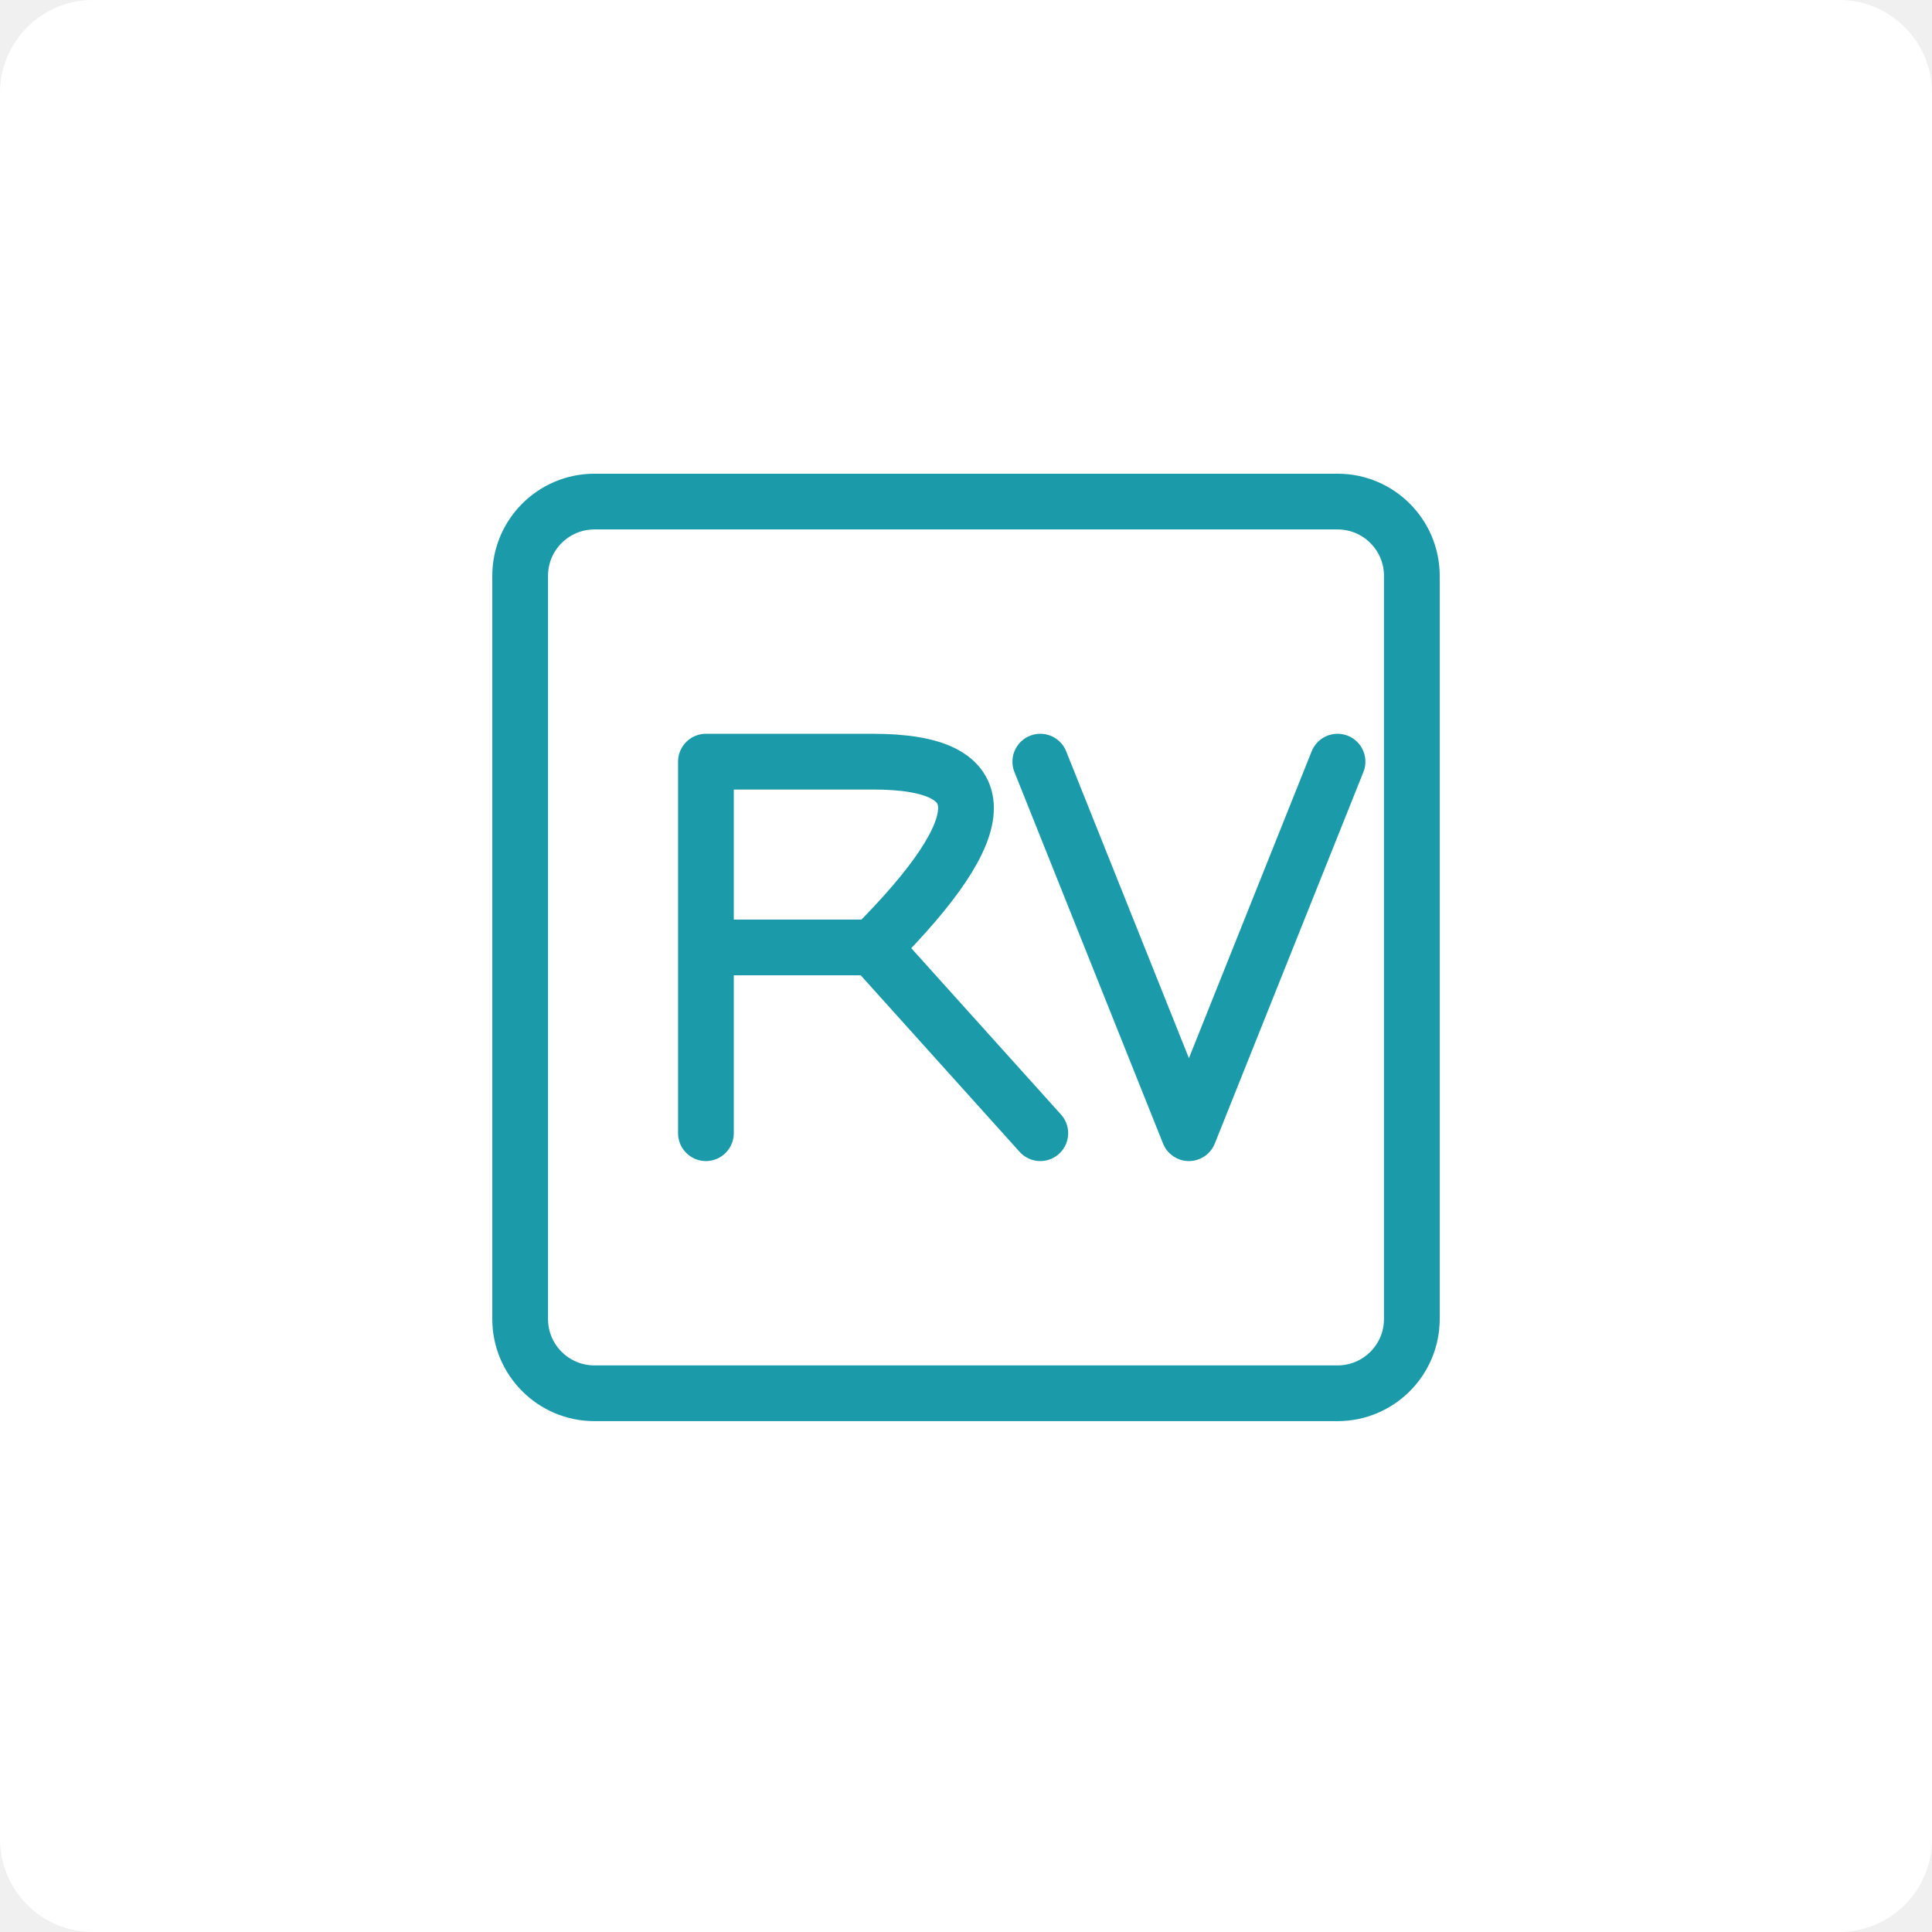
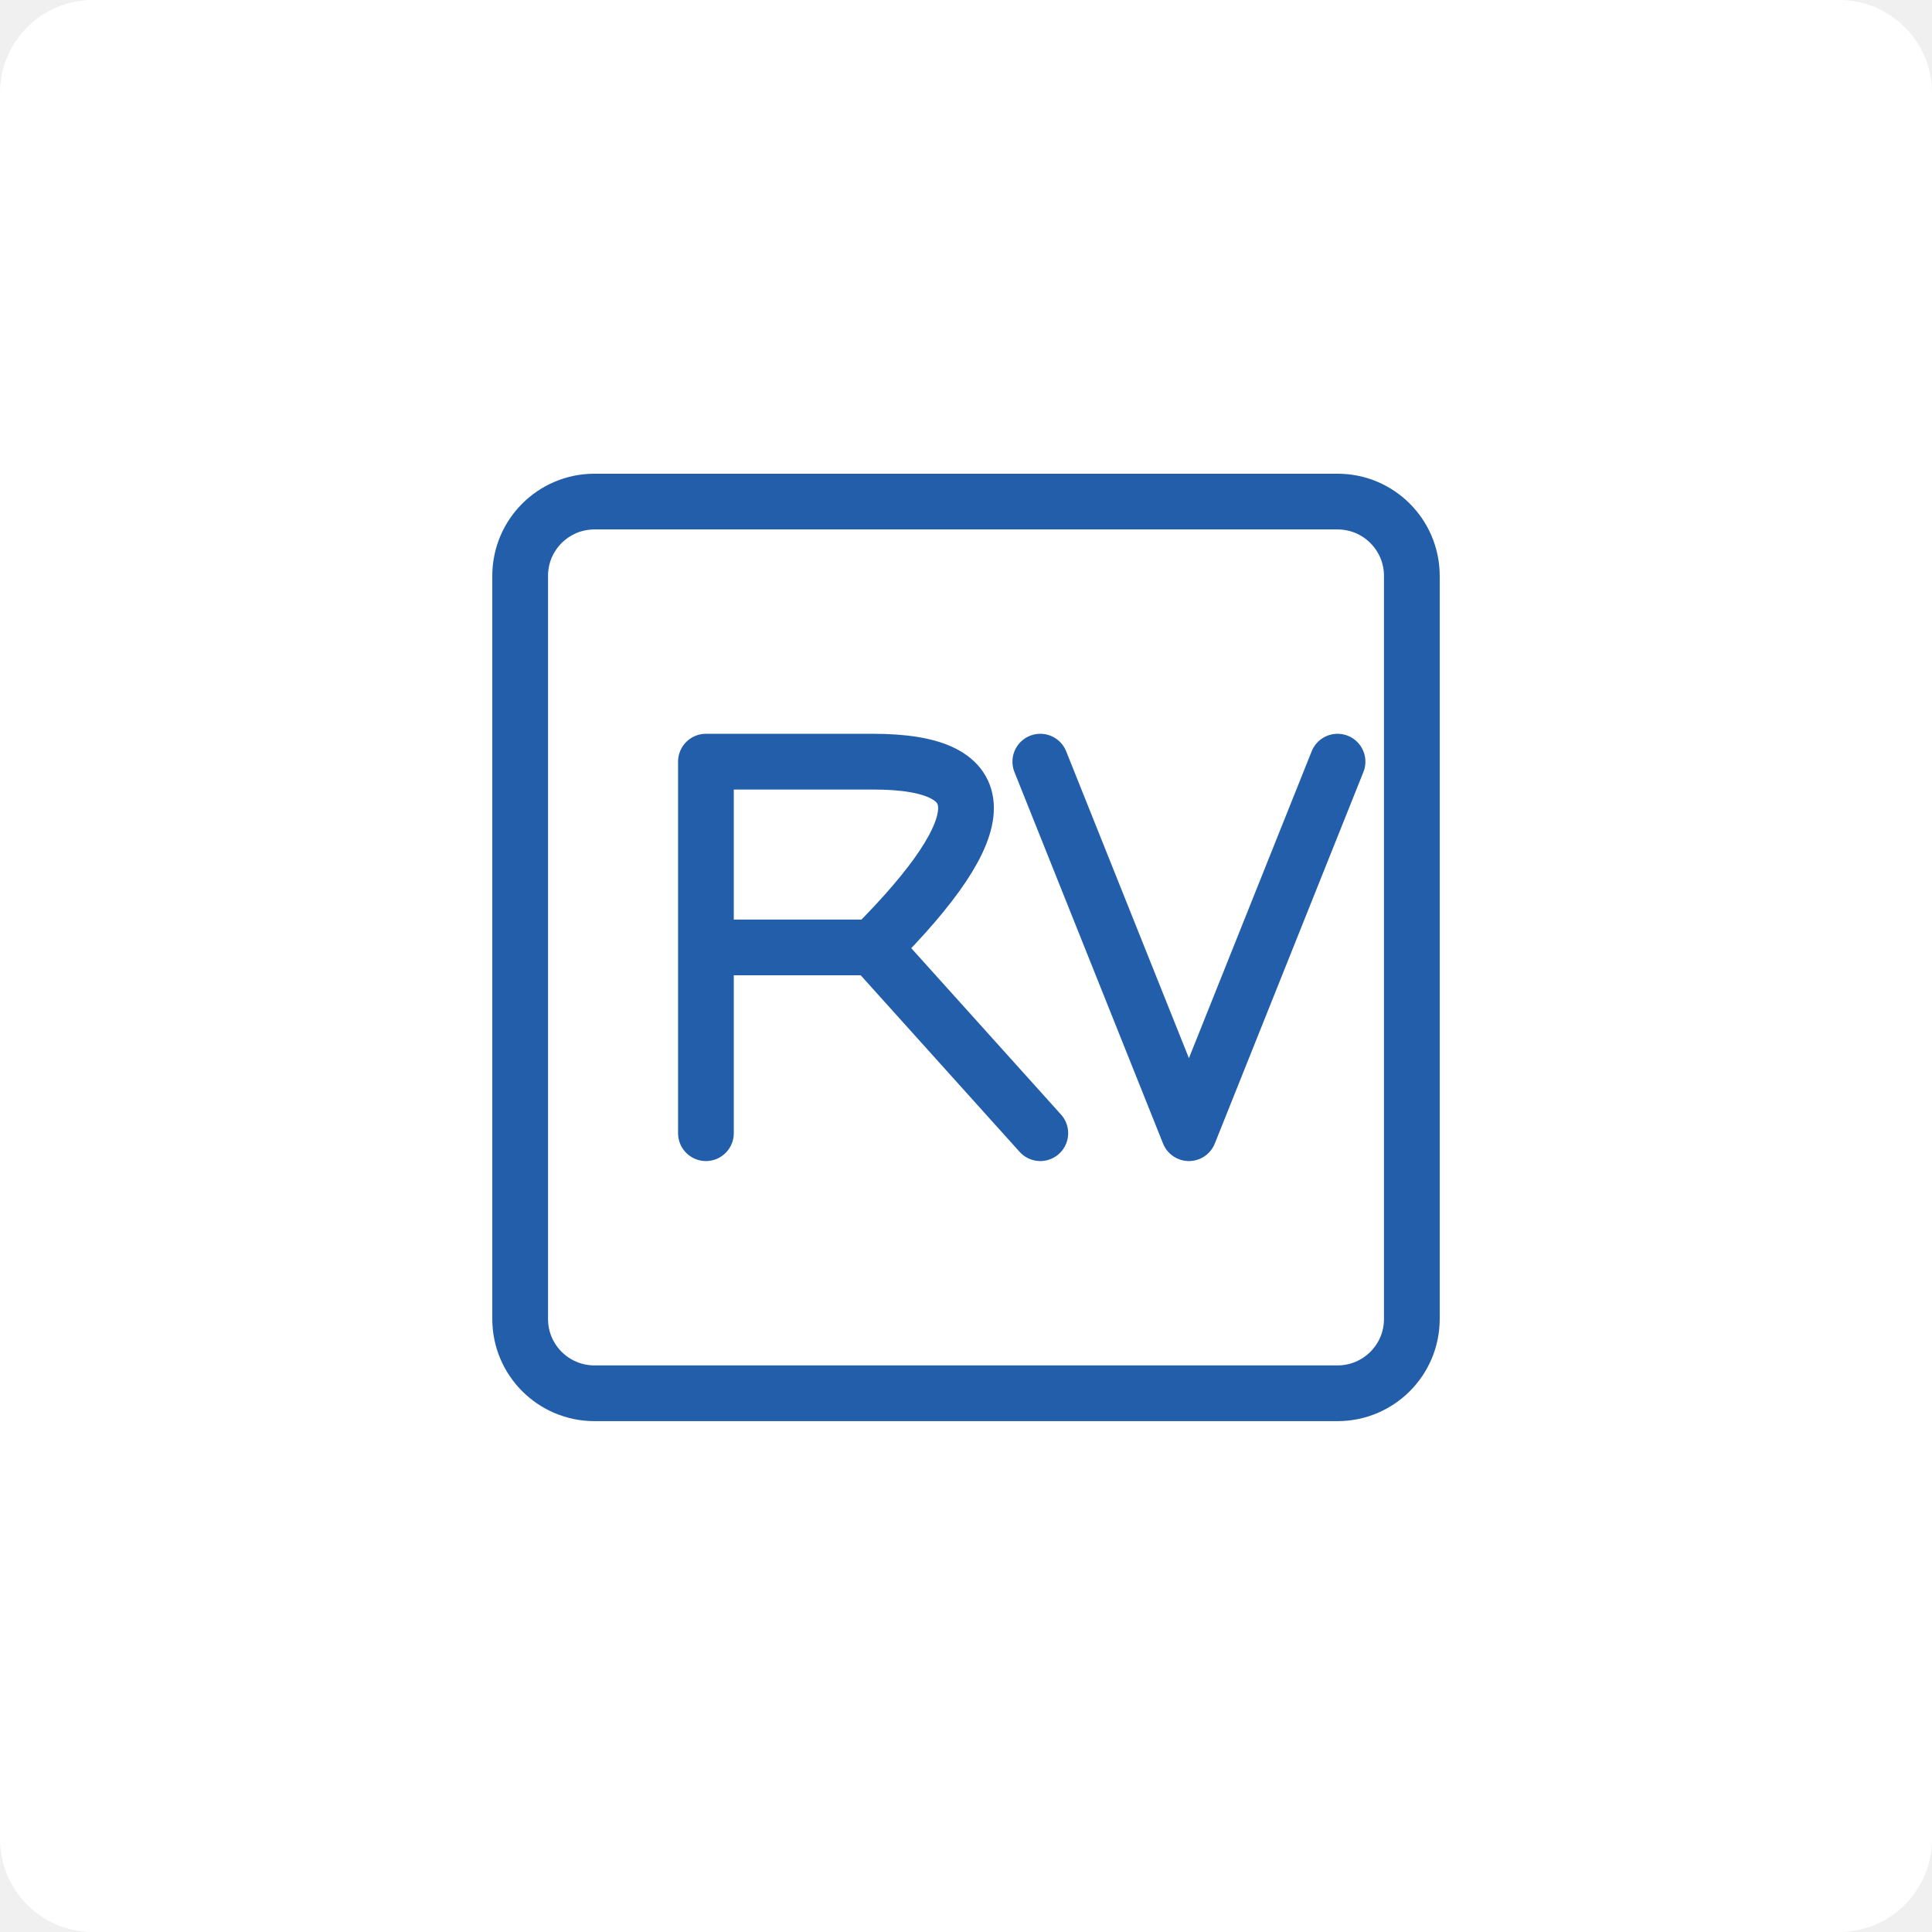
<svg xmlns="http://www.w3.org/2000/svg" viewBox="0 0 104 104">
  <rect width="104" height="104" rx="5" fill="white" />
-   <g fill="none" stroke="#1B9AAA" stroke-width="3" stroke-linecap="round" stroke-linejoin="round" transform="translate(0 15)">
+   <g fill="none" stroke="#235EAA" stroke-width="3" stroke-linecap="round" stroke-linejoin="round" transform="translate(0 15)">
    <rect x="28" y="12" width="48" height="48" rx="4" />
    <path d="M38 26v20m0-20h9q10 0 0 10h-9m9 0 9 10m0-20 8 20 8-20" />
  </g>
</svg>
